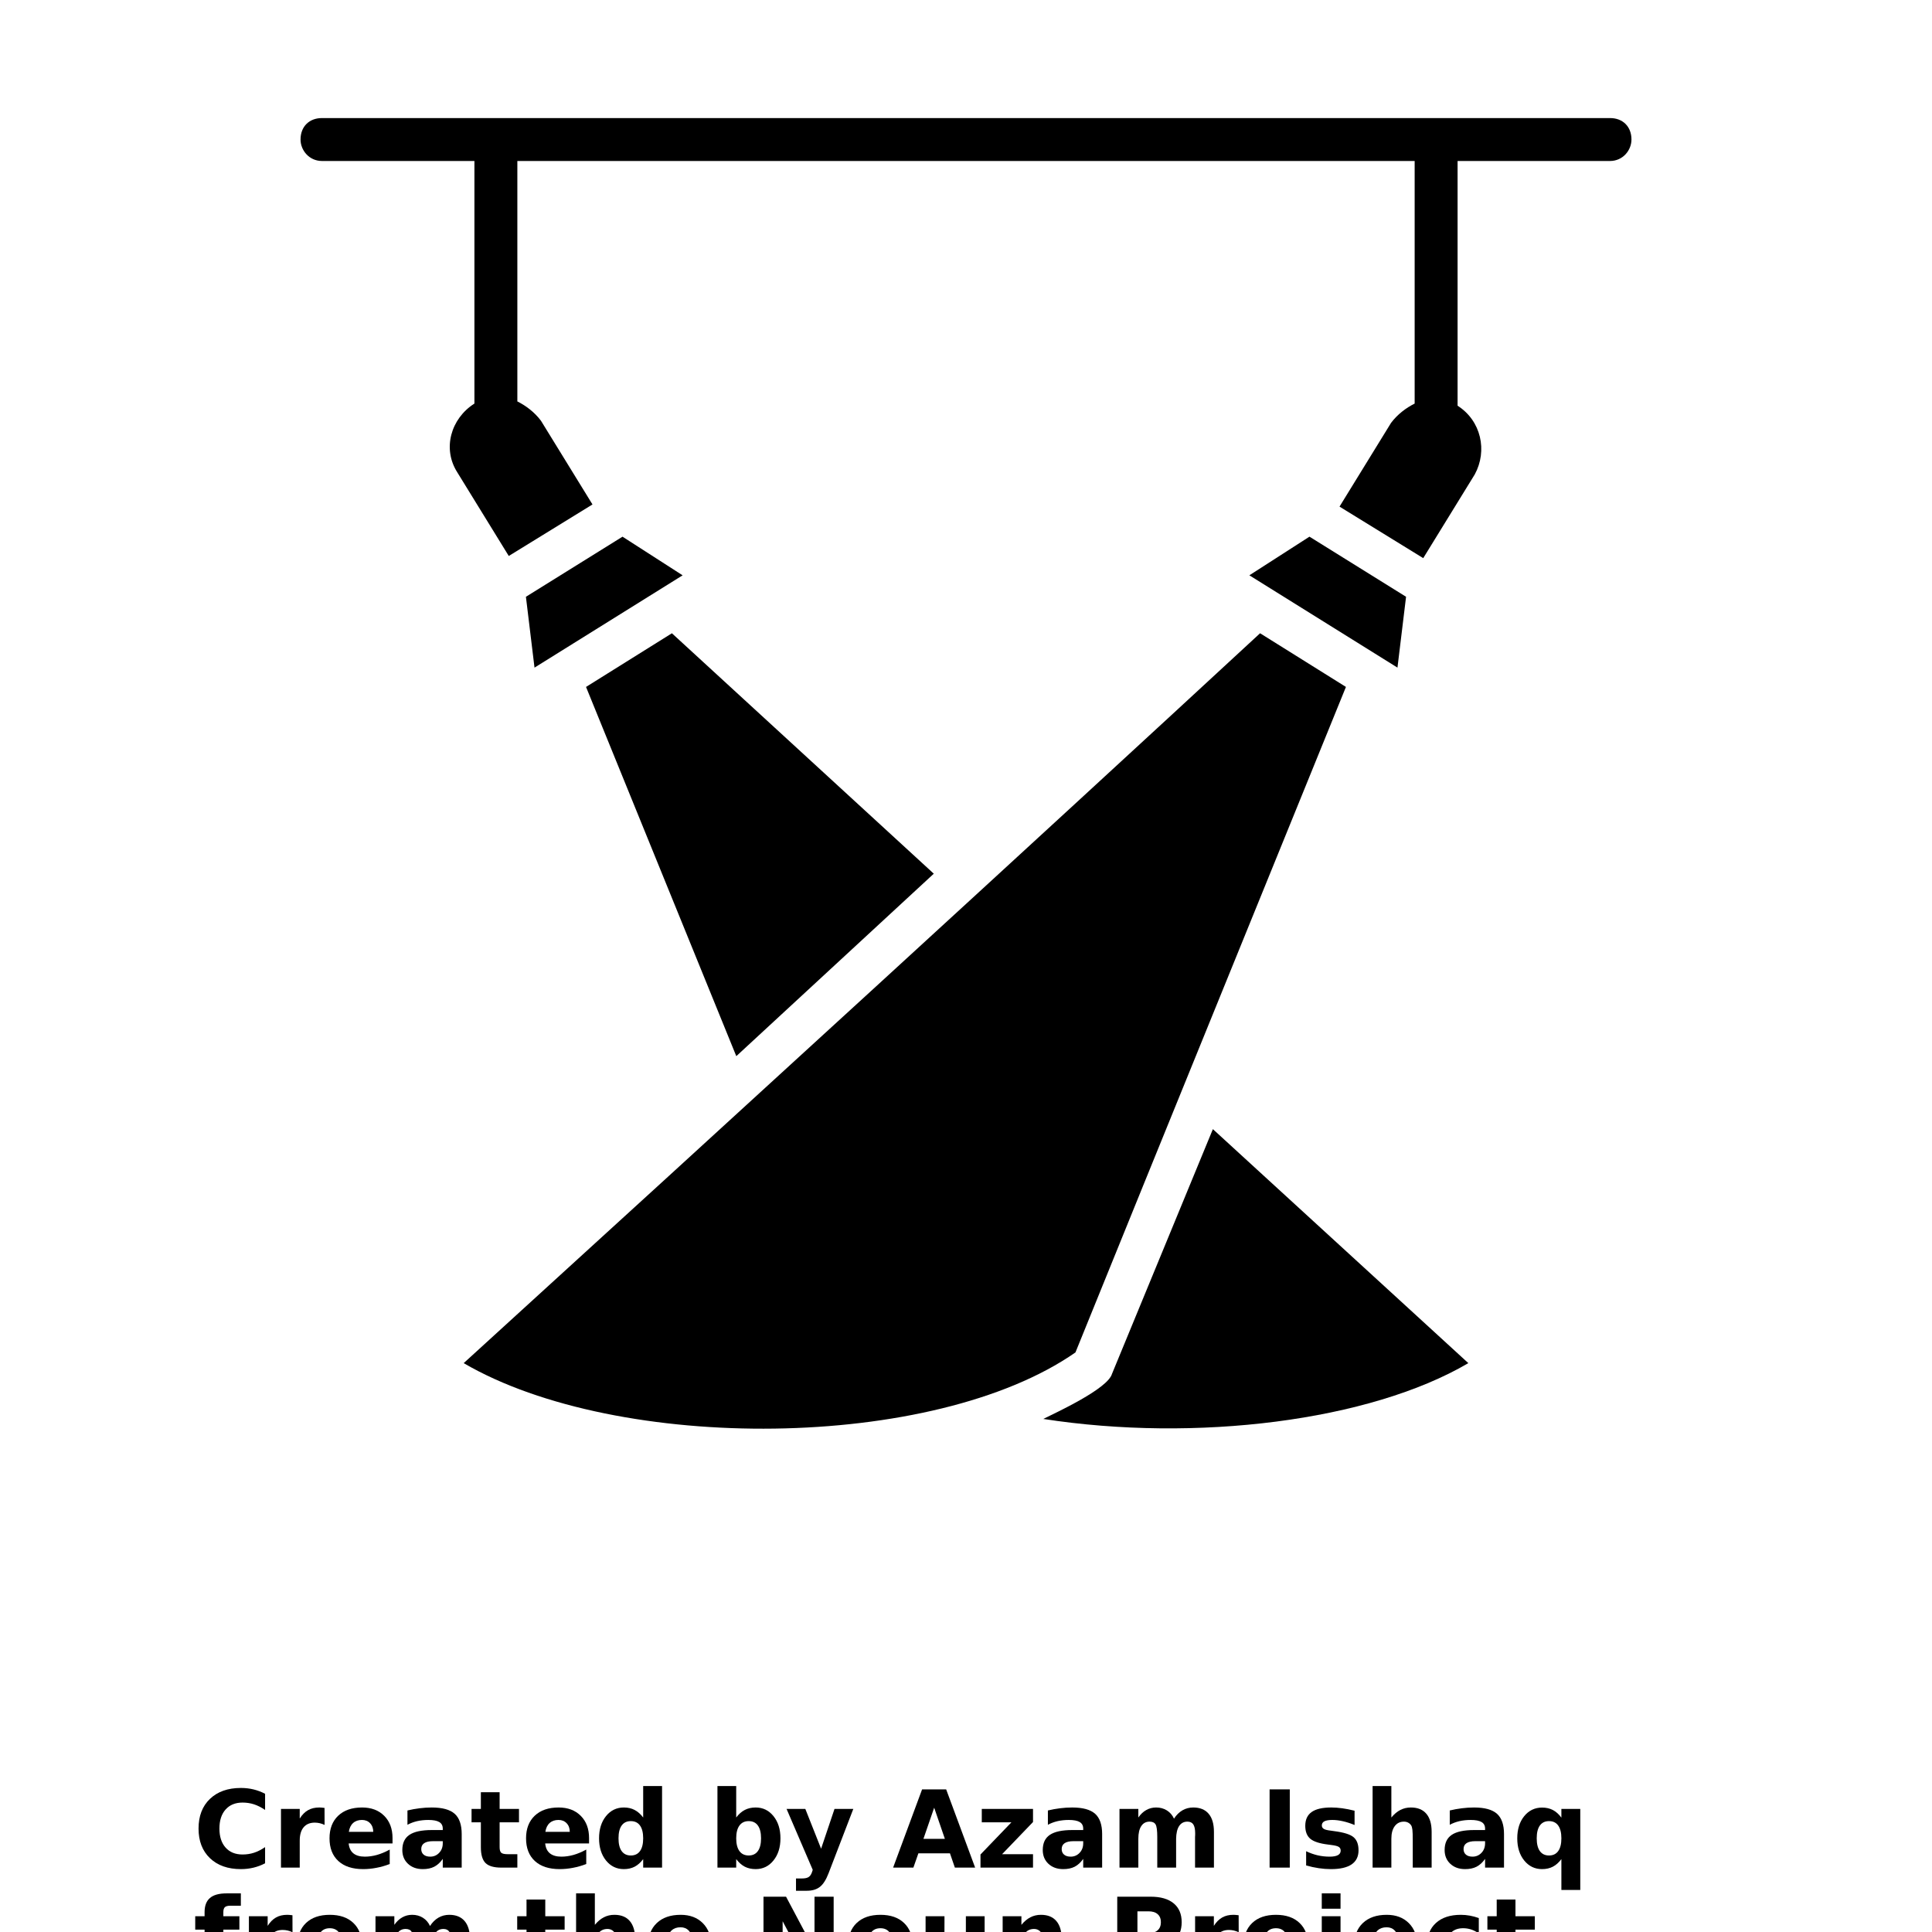
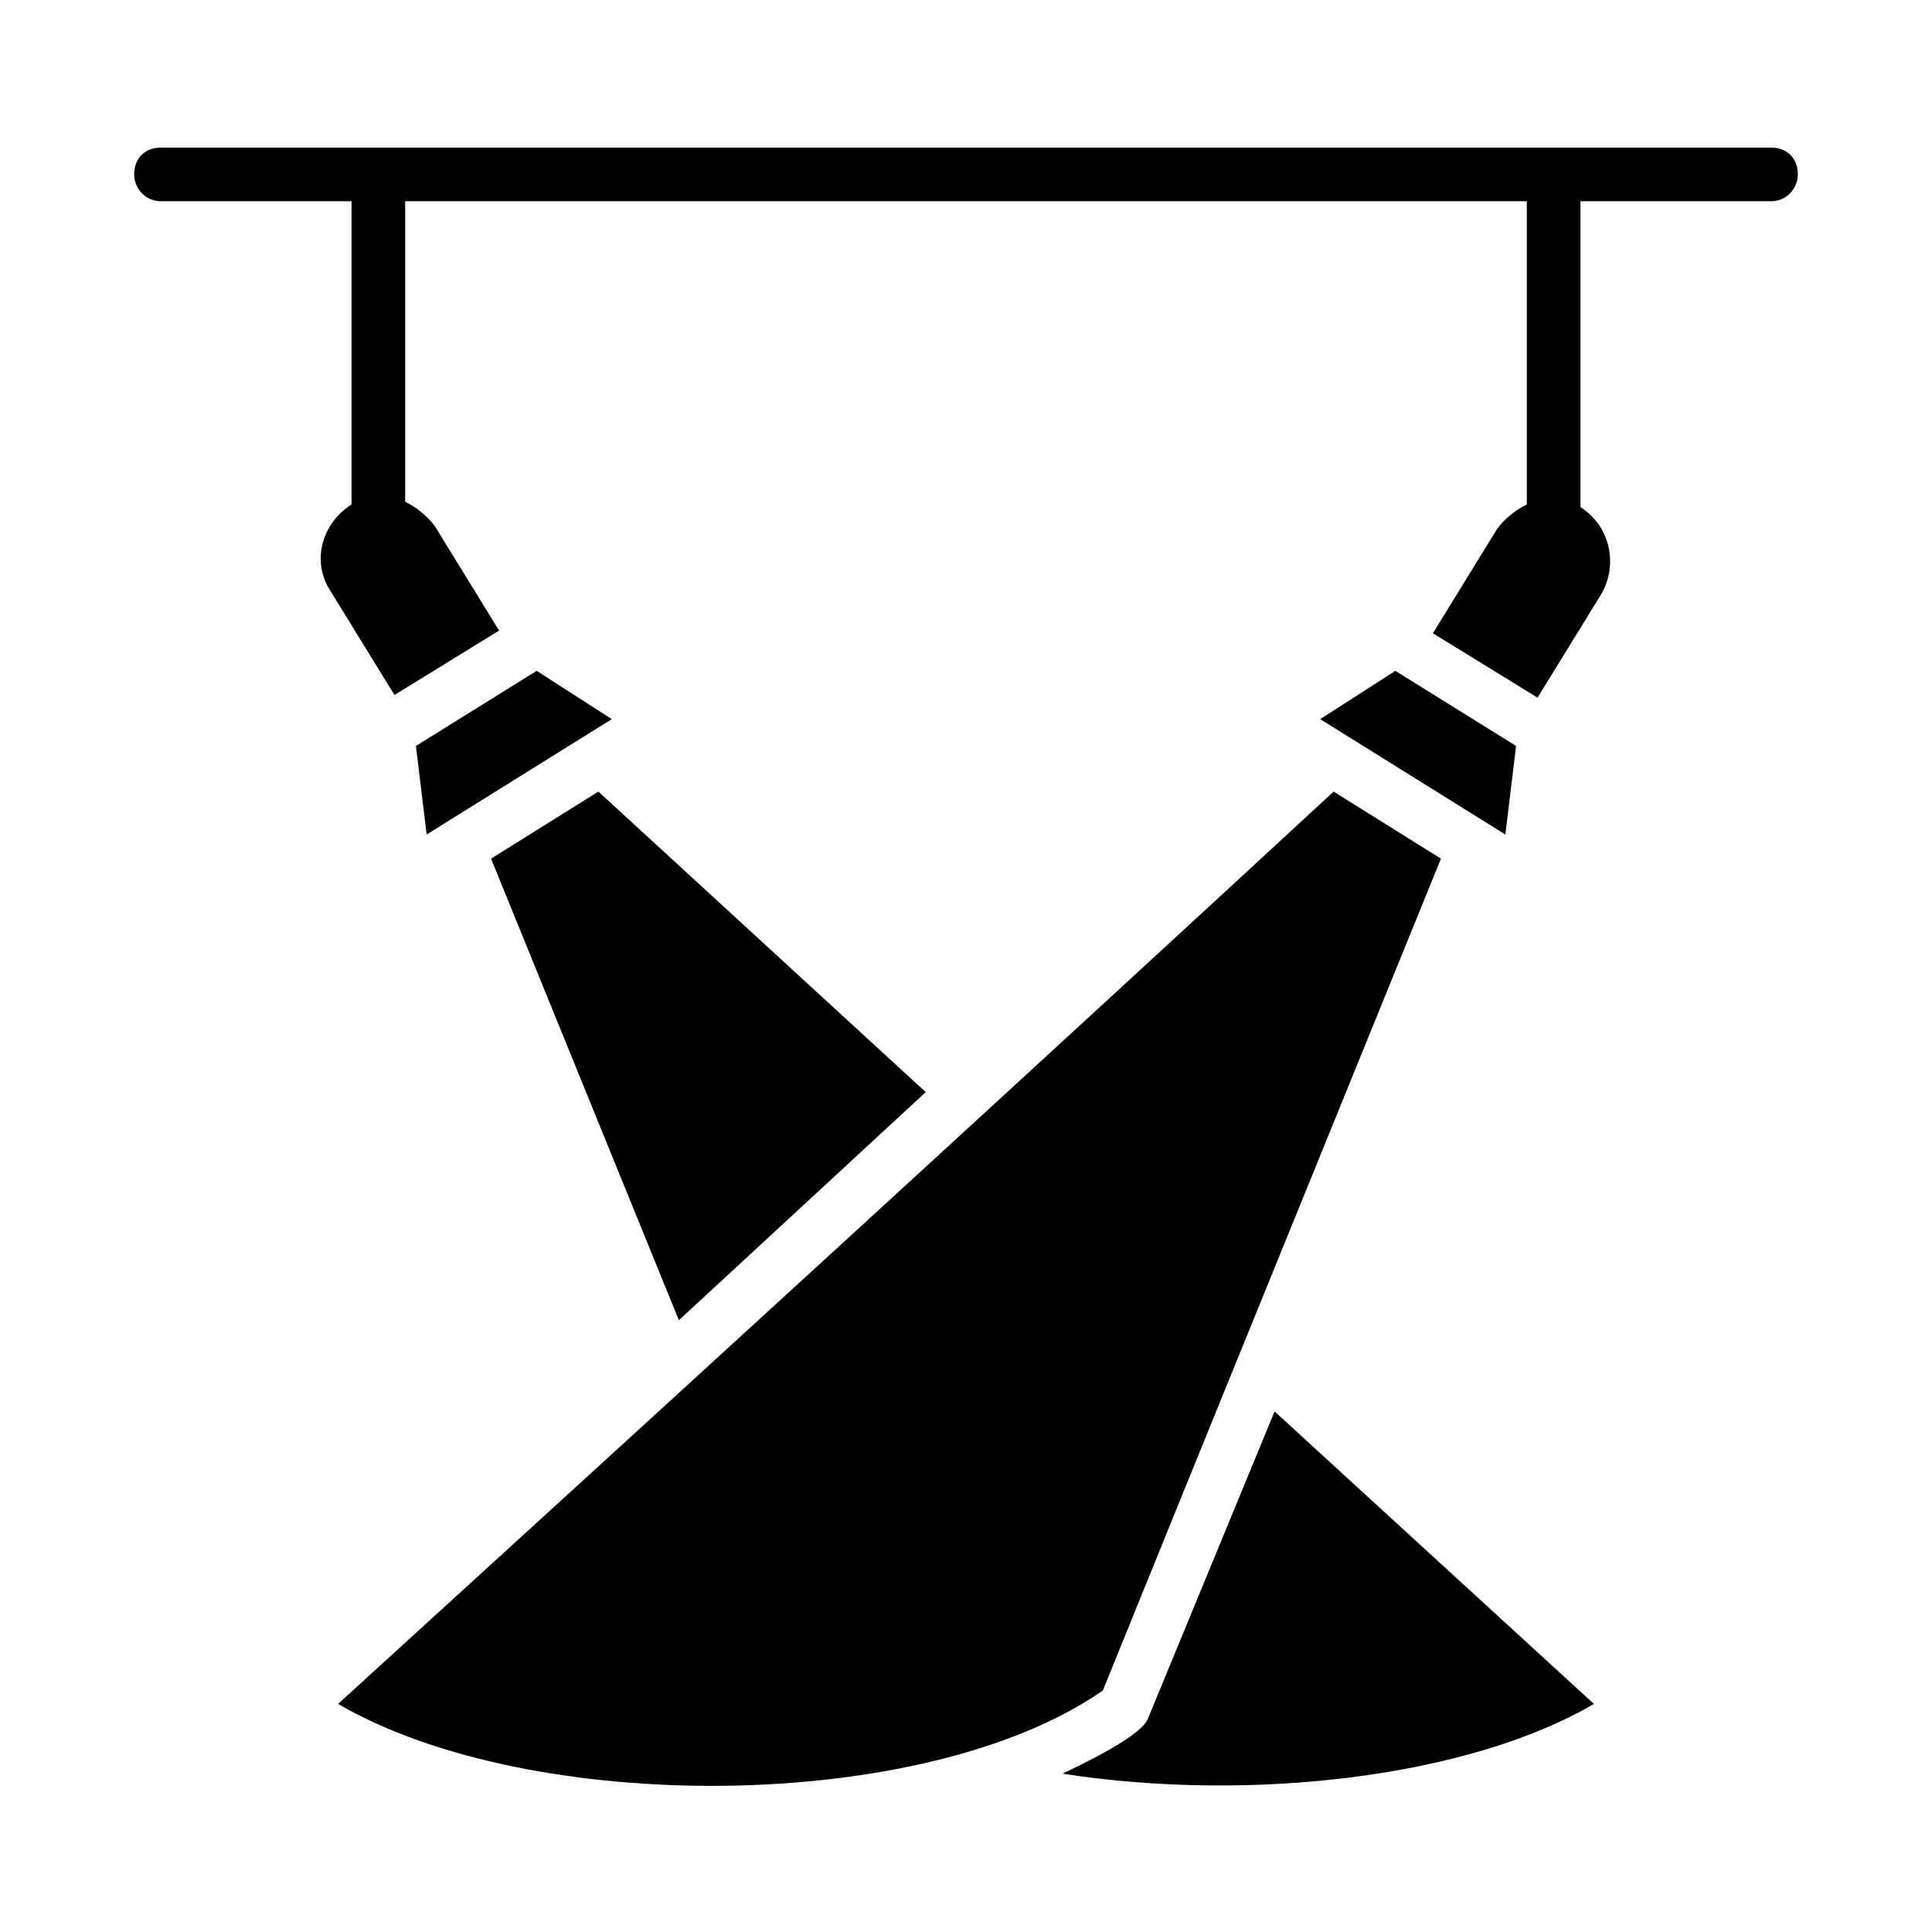
- <svg xmlns="http://www.w3.org/2000/svg" xmlns:xlink="http://www.w3.org/1999/xlink" width="700pt" height="700pt" version="1.1" viewBox="0 0 700 700">
-   <defs>
-     <symbol id="w" overflow="visible">
-       <path d="m26.047-1.562c-1.336 0.699-2.731 1.227-4.188 1.578-1.461 0.352-2.981 0.531-4.562 0.531-4.719 0-8.461-1.316-11.219-3.953-2.762-2.644-4.141-6.223-4.141-10.734 0-4.539 1.379-8.129 4.141-10.766 2.758-2.633 6.5-3.953 11.219-3.953 1.582 0 3.102 0.18 4.562 0.531 1.457 0.355 2.852 0.883 4.188 1.578v5.859c-1.355-0.926-2.688-1.602-4-2.031-1.312-0.426-2.699-0.641-4.156-0.641-2.617 0-4.668 0.84-6.156 2.516-1.492 1.668-2.234 3.969-2.234 6.906 0 2.918 0.742 5.215 2.234 6.891 1.488 1.668 3.539 2.5 6.156 2.5 1.457 0 2.844-0.211 4.156-0.641 1.312-0.426 2.644-1.102 4-2.031z" />
-     </symbol>
-     <symbol id="d" overflow="visible">
-       <path d="m19.062-15.469c-0.594-0.281-1.188-0.488-1.781-0.625-0.586-0.133-1.172-0.203-1.766-0.203-1.75 0-3.102 0.562-4.047 1.688-0.938 1.117-1.406 2.719-1.406 4.812v9.797h-6.797v-21.266h6.797v3.484c0.875-1.383 1.879-2.394 3.016-3.031 1.133-0.645 2.488-0.969 4.062-0.969 0.227 0 0.473 0.012 0.734 0.031 0.27 0.023 0.66 0.062 1.172 0.125z" />
-     </symbol>
-     <symbol id="a" overflow="visible">
-       <path d="m24.5-10.688v1.938h-15.891c0.156 1.594 0.727 2.793 1.719 3.594 0.988 0.793 2.367 1.188 4.141 1.188 1.426 0 2.891-0.207 4.391-0.625 1.5-0.426 3.039-1.07 4.625-1.938v5.234c-1.605 0.617-3.215 1.074-4.828 1.375-1.605 0.312-3.211 0.469-4.812 0.469-3.844 0-6.836-0.973-8.969-2.922-2.137-1.957-3.203-4.703-3.203-8.234 0-3.469 1.047-6.195 3.141-8.188 2.094-1.988 4.977-2.984 8.656-2.984 3.344 0 6.016 1.008 8.016 3.016 2.008 2.012 3.016 4.703 3.016 8.078zm-6.984-2.266c0-1.289-0.383-2.332-1.141-3.125-0.75-0.789-1.734-1.188-2.953-1.188-1.312 0-2.383 0.371-3.203 1.109-0.824 0.742-1.34 1.809-1.547 3.203z" />
-     </symbol>
-     <symbol id="c" overflow="visible">
-       <path d="m12.797-9.578c-1.418 0-2.484 0.246-3.203 0.734-0.711 0.48-1.062 1.188-1.062 2.125 0 0.855 0.285 1.527 0.859 2.016 0.57 0.492 1.375 0.734 2.406 0.734 1.27 0 2.344-0.457 3.219-1.375 0.875-0.914 1.312-2.066 1.312-3.453v-0.781zm10.391-2.562v12.141h-6.859v-3.156c-0.906 1.293-1.934 2.234-3.078 2.828-1.137 0.582-2.523 0.875-4.156 0.875-2.199 0-3.984-0.641-5.359-1.922s-2.062-2.945-2.062-5c0-2.5 0.852-4.328 2.562-5.484 1.719-1.164 4.414-1.75 8.094-1.75h4v-0.531c0-1.082-0.43-1.875-1.281-2.375-0.844-0.5-2.164-0.75-3.953-0.75-1.461 0-2.82 0.148-4.078 0.438-1.25 0.293-2.414 0.73-3.484 1.312v-5.188c1.457-0.352 2.922-0.617 4.391-0.797 1.469-0.188 2.938-0.281 4.406-0.281 3.832 0 6.598 0.758 8.297 2.266 1.707 1.512 2.562 3.969 2.562 7.375z" />
-     </symbol>
-     <symbol id="b" overflow="visible">
-       <path d="m10.688-27.312v6.047h7.016v4.859h-7.016v9.016c0 0.992 0.195 1.664 0.594 2.016 0.395 0.344 1.172 0.516 2.328 0.516h3.5v4.859h-5.828c-2.688 0-4.594-0.555-5.719-1.672-1.117-1.125-1.672-3.031-1.672-5.719v-9.016h-3.375v-4.859h3.375v-6.047z" />
-     </symbol>
-     <symbol id="k" overflow="visible">
-       <path d="m17.734-18.156v-11.391h6.844v29.547h-6.844v-3.078c-0.938 1.25-1.969 2.168-3.094 2.75s-2.43 0.875-3.906 0.875c-2.625 0-4.781-1.039-6.469-3.125-1.68-2.082-2.516-4.758-2.516-8.031 0-3.281 0.836-5.961 2.516-8.047 1.688-2.082 3.844-3.125 6.469-3.125 1.469 0 2.766 0.297 3.891 0.891 1.133 0.586 2.172 1.496 3.109 2.734zm-4.484 13.766c1.457 0 2.566-0.531 3.328-1.594 0.77-1.062 1.156-2.602 1.156-4.625 0-2.031-0.387-3.578-1.156-4.641-0.762-1.062-1.871-1.594-3.328-1.594-1.438 0-2.543 0.531-3.312 1.594-0.762 1.062-1.141 2.609-1.141 4.641 0 2.023 0.379 3.562 1.141 4.625 0.77 1.062 1.875 1.594 3.312 1.594z" />
-     </symbol>
-     <symbol id="j" overflow="visible">
-       <path d="m14.578-4.391c1.457 0 2.566-0.531 3.328-1.594 0.77-1.062 1.156-2.602 1.156-4.625 0-2.031-0.387-3.578-1.156-4.641-0.762-1.062-1.871-1.594-3.328-1.594-1.449 0-2.562 0.539-3.344 1.609-0.781 1.062-1.172 2.606-1.172 4.625 0 2.012 0.391 3.555 1.172 4.625 0.781 1.062 1.895 1.594 3.344 1.594zm-4.516-13.766c0.938-1.238 1.973-2.148 3.109-2.734 1.145-0.594 2.457-0.891 3.938-0.891 2.625 0 4.773 1.043 6.453 3.125 1.688 2.086 2.531 4.766 2.531 8.047 0 3.273-0.844 5.949-2.531 8.031-1.68 2.086-3.828 3.125-6.453 3.125-1.48 0-2.793-0.293-3.938-0.875-1.137-0.594-2.172-1.508-3.109-2.75v3.078h-6.797v-29.547h6.797z" />
-     </symbol>
-     <symbol id="i" overflow="visible">
-       <path d="m0.469-21.266h6.797l5.719 14.422 4.859-14.422h6.812l-8.953 23.281c-0.898 2.363-1.945 4.016-3.141 4.953-1.199 0.945-2.777 1.422-4.734 1.422h-3.938v-4.453h2.125c1.156 0 1.992-0.188 2.516-0.562 0.531-0.367 0.941-1.023 1.234-1.969l0.188-0.594z" />
-     </symbol>
-     <symbol id="h" overflow="visible">
-       <path d="m20.781-5.172h-11.438l-1.812 5.172h-7.344l10.5-28.344h8.719l10.5 28.344h-7.344zm-9.609-5.25h7.766l-3.875-11.281z" />
-     </symbol>
-     <symbol id="v" overflow="visible">
-       <path d="m2.219-21.266h18.562v4.75l-11.203 11.656h11.203v4.859h-19.031v-4.75l11.203-11.656h-10.734z" />
-     </symbol>
-     <symbol id="g" overflow="visible">
-       <path d="m22.984-17.734c0.852-1.32 1.867-2.328 3.047-3.016 1.188-0.688 2.492-1.031 3.922-1.031 2.438 0 4.297 0.758 5.578 2.266 1.281 1.5 1.922 3.688 1.922 6.562v12.953h-6.844v-11.094c0.008-0.164 0.02-0.336 0.031-0.516 0.008-0.176 0.016-0.426 0.016-0.75 0-1.508-0.227-2.602-0.672-3.281-0.449-0.676-1.164-1.016-2.141-1.016-1.293 0-2.293 0.531-3 1.594-0.699 1.062-1.062 2.606-1.094 4.625v10.438h-6.828v-11.094c0-2.352-0.203-3.867-0.609-4.547-0.406-0.676-1.133-1.016-2.172-1.016-1.305 0-2.309 0.539-3.016 1.609-0.711 1.074-1.062 2.602-1.062 4.578v10.469h-6.828v-21.266h6.828v3.109c0.832-1.195 1.789-2.098 2.875-2.703 1.082-0.613 2.273-0.922 3.578-0.922 1.469 0 2.766 0.355 3.891 1.062 1.133 0.711 1.992 1.703 2.578 2.984z" />
-     </symbol>
-     <symbol id="u" overflow="visible">
-       <path d="m3.562-28.344h7.312v28.344h-7.312z" />
-     </symbol>
-     <symbol id="t" overflow="visible">
-       <path d="m19.875-20.609v5.172c-1.449-0.602-2.852-1.055-4.203-1.359-1.355-0.312-2.637-0.469-3.844-0.469-1.293 0-2.25 0.164-2.875 0.484-0.625 0.324-0.938 0.824-0.938 1.5 0 0.543 0.234 0.961 0.703 1.25 0.477 0.293 1.332 0.508 2.562 0.641l1.188 0.172c3.488 0.449 5.832 1.18 7.031 2.188 1.207 1.012 1.812 2.602 1.812 4.766 0 2.262-0.84 3.965-2.516 5.109-1.668 1.137-4.164 1.703-7.484 1.703-1.406 0-2.859-0.109-4.359-0.328s-3.043-0.551-4.625-1v-5.156c1.363 0.656 2.754 1.152 4.172 1.484 1.426 0.324 2.875 0.484 4.344 0.484 1.332 0 2.332-0.18 3-0.547 0.664-0.363 1-0.91 1-1.641 0-0.602-0.23-1.051-0.688-1.344-0.461-0.301-1.383-0.535-2.766-0.703l-1.188-0.156c-3.031-0.375-5.156-1.07-6.375-2.094-1.211-1.031-1.812-2.594-1.812-4.688 0-2.25 0.77-3.914 2.312-5 1.539-1.094 3.91-1.641 7.109-1.641 1.25 0 2.562 0.094 3.938 0.281 1.383 0.188 2.883 0.484 4.5 0.891z" />
-     </symbol>
-     <symbol id="f" overflow="visible">
-       <path d="m24.656-12.953v12.953h-6.844v-9.875c0-1.863-0.043-3.141-0.125-3.828-0.086-0.695-0.227-1.211-0.422-1.547-0.273-0.438-0.637-0.781-1.094-1.031-0.449-0.25-0.965-0.375-1.547-0.375-1.418 0-2.531 0.547-3.344 1.641s-1.219 2.609-1.219 4.547v10.469h-6.797v-29.547h6.797v11.391c1.031-1.238 2.117-2.148 3.266-2.734 1.156-0.594 2.426-0.891 3.812-0.891 2.457 0 4.32 0.758 5.594 2.266 1.281 1.5 1.922 3.688 1.922 6.562z" />
-     </symbol>
-     <symbol id="s" overflow="visible">
-       <path d="m13.25-16.844c-1.438 0-2.543 0.531-3.312 1.594-0.762 1.062-1.141 2.609-1.141 4.641 0 2.023 0.379 3.562 1.141 4.625 0.77 1.062 1.875 1.594 3.312 1.594 1.457 0 2.566-0.531 3.328-1.594 0.77-1.062 1.156-2.602 1.156-4.625 0-2.031-0.387-3.578-1.156-4.641-0.762-1.062-1.871-1.594-3.328-1.594zm4.484 13.766c-0.938 1.25-1.969 2.168-3.094 2.75s-2.43 0.875-3.906 0.875c-2.625 0-4.781-1.039-6.469-3.125-1.68-2.082-2.516-4.758-2.516-8.031 0-3.281 0.836-5.957 2.516-8.031 1.688-2.07 3.844-3.109 6.469-3.109 1.477 0 2.781 0.293 3.906 0.875 1.125 0.586 2.156 1.508 3.094 2.766v-3.156h6.844v29.359h-6.844z" />
-     </symbol>
-     <symbol id="r" overflow="visible">
-       <path d="m17.266-29.547v4.469h-3.766c-0.961 0-1.633 0.172-2.016 0.516-0.375 0.344-0.562 0.949-0.562 1.812v1.484h5.812v4.859h-5.812v16.406h-6.797v-16.406h-3.391v-4.859h3.391v-1.484c0-2.312 0.645-4.019 1.938-5.125 1.289-1.113 3.289-1.672 6-1.672z" />
-     </symbol>
-     <symbol id="e" overflow="visible">
-       <path d="m13.391-16.922c-1.512 0-2.664 0.543-3.453 1.625-0.793 1.086-1.188 2.648-1.188 4.688 0 2.031 0.395 3.59 1.188 4.672 0.789 1.086 1.941 1.625 3.453 1.625 1.477 0 2.609-0.539 3.391-1.625 0.789-1.082 1.188-2.641 1.188-4.672 0-2.039-0.398-3.602-1.188-4.688-0.781-1.082-1.914-1.625-3.391-1.625zm0-4.859c3.656 0 6.508 0.992 8.562 2.969 2.062 1.969 3.094 4.703 3.094 8.203 0 3.492-1.031 6.227-3.094 8.203-2.055 1.969-4.906 2.953-8.562 2.953-3.68 0-6.555-0.984-8.625-2.953-2.062-1.977-3.094-4.711-3.094-8.203 0-3.5 1.031-6.234 3.094-8.203 2.07-1.977 4.945-2.969 8.625-2.969z" />
-     </symbol>
-     <symbol id="q" overflow="visible">
-       <path d="m3.562-28.344h8.172l10.312 19.438v-19.438h6.938v28.344h-8.172l-10.312-19.453v19.453h-6.938z" />
-     </symbol>
-     <symbol id="p" overflow="visible">
-       <path d="m3.031-8.281v-12.984h6.844v2.125c0 1.156-0.008 2.606-0.016 4.344-0.012 1.742-0.016 2.902-0.016 3.484 0 1.711 0.039 2.938 0.125 3.688 0.094 0.75 0.242 1.297 0.453 1.641 0.281 0.449 0.645 0.793 1.094 1.031 0.445 0.242 0.961 0.359 1.547 0.359 1.414 0 2.531-0.539 3.344-1.625 0.812-1.094 1.219-2.609 1.219-4.547v-10.5h6.797v21.266h-6.797v-3.078c-1.031 1.242-2.121 2.156-3.266 2.75-1.148 0.582-2.406 0.875-3.781 0.875-2.461 0-4.336-0.75-5.625-2.25-1.281-1.508-1.922-3.703-1.922-6.578z" />
-     </symbol>
-     <symbol id="o" overflow="visible">
-       <path d="m24.656-12.953v12.953h-6.844v-9.906c0-1.844-0.043-3.109-0.125-3.797-0.086-0.695-0.227-1.211-0.422-1.547-0.273-0.438-0.637-0.781-1.094-1.031-0.449-0.25-0.965-0.375-1.547-0.375-1.418 0-2.531 0.547-3.344 1.641s-1.219 2.609-1.219 4.547v10.469h-6.797v-21.266h6.797v3.109c1.031-1.238 2.117-2.148 3.266-2.734 1.156-0.594 2.426-0.891 3.812-0.891 2.457 0 4.32 0.758 5.594 2.266 1.281 1.5 1.922 3.688 1.922 6.562z" />
-     </symbol>
-     <symbol id="n" overflow="visible">
-       <path d="m3.562-28.344h12.141c3.602 0 6.367 0.805 8.297 2.406 1.938 1.594 2.906 3.871 2.906 6.828 0 2.981-0.969 5.273-2.906 6.875-1.93 1.594-4.695 2.391-8.297 2.391h-4.828v9.844h-7.312zm7.312 5.297v7.906h4.047c1.414 0 2.508-0.344 3.281-1.031 0.781-0.688 1.172-1.664 1.172-2.938 0-1.258-0.391-2.227-1.172-2.906-0.773-0.688-1.867-1.031-3.281-1.031z" />
-     </symbol>
-     <symbol id="m" overflow="visible">
-       <path d="m3.266-21.266h6.797v20.891c0 2.844-0.684 5.016-2.047 6.516-1.367 1.5-3.352 2.25-5.953 2.25h-3.359v-4.453h1.188c1.289 0 2.176-0.293 2.656-0.875 0.477-0.586 0.719-1.73 0.719-3.438zm0-8.281h6.797v5.547h-6.797z" />
-     </symbol>
-     <symbol id="l" overflow="visible">
-       <path d="m20.453-20.609v5.547c-0.93-0.633-1.855-1.102-2.781-1.406-0.93-0.301-1.891-0.453-2.891-0.453-1.906 0-3.391 0.559-4.453 1.672-1.055 1.105-1.578 2.652-1.578 4.641 0 1.98 0.523 3.527 1.578 4.641 1.062 1.105 2.547 1.656 4.453 1.656 1.062 0 2.066-0.156 3.016-0.469 0.957-0.32 1.844-0.789 2.656-1.406v5.562c-1.062 0.398-2.141 0.688-3.234 0.875-1.094 0.195-2.195 0.297-3.297 0.297-3.836 0-6.836-0.984-9-2.953-2.168-1.969-3.25-4.703-3.25-8.203 0-3.508 1.082-6.25 3.25-8.219 2.164-1.969 5.164-2.953 9-2.953 1.113 0 2.211 0.102 3.297 0.297 1.082 0.199 2.16 0.492 3.234 0.875z" />
-     </symbol>
-   </defs>
+ <svg xmlns="http://www.w3.org/2000/svg" version="1.1" x="0px" y="0px" viewBox="0 0 72 72" style="enable-background:new 0 0 72 72;" xml:space="preserve">
  <g>
-     <path d="m212.33 248.89 31.113-19.445 94.887 87.109-71.555 66.113z" />
-     <path d="m591.11 50.555c0 3.891-3.109 7.777-7.777 7.777h-55.223v88.668c8.555 5.445 10.891 16.332 6.223 24.891l-18.668 30.332-30.332-18.668 18.668-30.332c2.332-3.109 5.445-5.445 8.555-7v-87.891h-325.11v87.109c3.109 1.555 6.223 3.891 8.555 7l18.668 30.332-30.332 18.668-18.668-30.332c-5.445-8.555-2.332-19.445 6.223-24.891v-87.887h-55.223c-4.668 0-7.777-3.891-7.777-7.777 0-4.668 3.109-7.777 7.777-7.777h466.67c4.664 0 7.773 3.113 7.773 7.777z" />
-     <path d="m225.55 194.45 21.777 14-53.664 33.445-3.113-25.668z" />
-     <path d="m506.33 241.89-53.664-33.445 21.777-14 35 21.777z" />
-     <path d="m439.45 409.11 92.555 84.777c-35.777 21-98.777 28.777-154 20.223 4.668-2.332 23.332-10.891 24.891-16.332z" />
-     <path d="m389.67 490c-51.332 35.777-165.67 36.555-221.67 3.891 96.445-87.891 206.11-188.22 288.55-264.45l31.109 19.445c-40.441 99.555-62.996 154.78-97.996 241.11z" />
-     <use x="70" y="676.668" xlink:href="#w" />
-     <use x="98.539" y="676.668" xlink:href="#d" />
-     <use x="117.719" y="676.668" xlink:href="#a" />
-     <use x="144.094" y="676.668" xlink:href="#c" />
-     <use x="170.336" y="676.668" xlink:href="#b" />
-     <use x="188.926" y="676.668" xlink:href="#a" />
-     <use x="215.301" y="676.668" xlink:href="#k" />
-     <use x="256.68" y="676.668" xlink:href="#j" />
-     <use x="284.516" y="676.668" xlink:href="#i" />
-     <use x="323.406" y="676.668" xlink:href="#h" />
-     <use x="353.5" y="676.668" xlink:href="#v" />
-     <use x="376.137" y="676.668" xlink:href="#c" />
-     <use x="402.379" y="676.668" xlink:href="#g" />
-     <use x="456.438" y="676.668" xlink:href="#u" />
-     <use x="470.91" y="676.668" xlink:href="#t" />
-     <use x="494.055" y="676.668" xlink:href="#f" />
-     <use x="521.742" y="676.668" xlink:href="#c" />
-     <use x="547.984" y="676.668" xlink:href="#s" />
-     <use x="70" y="715.555" xlink:href="#r" />
-     <use x="86.918" y="715.555" xlink:href="#d" />
-     <use x="106.098" y="715.555" xlink:href="#e" />
-     <use x="132.816" y="715.555" xlink:href="#g" />
-     <use x="186.875" y="715.555" xlink:href="#b" />
-     <use x="205.465" y="715.555" xlink:href="#f" />
-     <use x="233.152" y="715.555" xlink:href="#a" />
-     <use x="273.066" y="715.555" xlink:href="#q" />
-     <use x="305.613" y="715.555" xlink:href="#e" />
-     <use x="332.328" y="715.555" xlink:href="#p" />
-     <use x="360.016" y="715.555" xlink:href="#o" />
-     <use x="401.238" y="715.555" xlink:href="#n" />
-     <use x="429.742" y="715.555" xlink:href="#d" />
-     <use x="448.918" y="715.555" xlink:href="#e" />
-     <use x="475.637" y="715.555" xlink:href="#m" />
-     <use x="488.969" y="715.555" xlink:href="#a" />
-     <use x="515.344" y="715.555" xlink:href="#l" />
-     <use x="538.395" y="715.555" xlink:href="#b" />
+     <polygon points="18.3,32 22.3,29.5 34.5,40.7 25.3,49.2  " />
+     <path d="M67,6.5c0,0.5-0.4,1-1,1h-7.1v11.4c1.1,0.7,1.4,2.1,0.8,3.2l-2.4,3.9l-3.9-2.4l2.4-3.9c0.3-0.4,0.7-0.7,1.1-0.9V7.5H15.1   v11.2c0.4,0.2,0.8,0.5,1.1,0.9l2.4,3.9l-3.9,2.4L12.3,22c-0.7-1.1-0.3-2.5,0.8-3.2V7.5H6c-0.6,0-1-0.5-1-1c0-0.6,0.4-1,1-1h60   C66.6,5.5,67,5.9,67,6.5z" />
+     <polygon points="20,25 22.8,26.8 15.9,31.1 15.5,27.8  " />
+     <polygon points="56.1,31.1 49.2,26.8 52,25 56.5,27.8  " />
+     <path d="M47.5,52.6l11.9,10.9c-4.6,2.7-12.7,3.7-19.8,2.6c0.6-0.3,3-1.4,3.2-2.1L47.5,52.6z" />
+     <path d="M41.1,63c-6.6,4.6-21.3,4.7-28.5,0.5c12.4-11.3,26.5-24.2,37.1-34l4,2.5C48.5,44.8,45.6,51.9,41.1,63z" />
  </g>
</svg>
